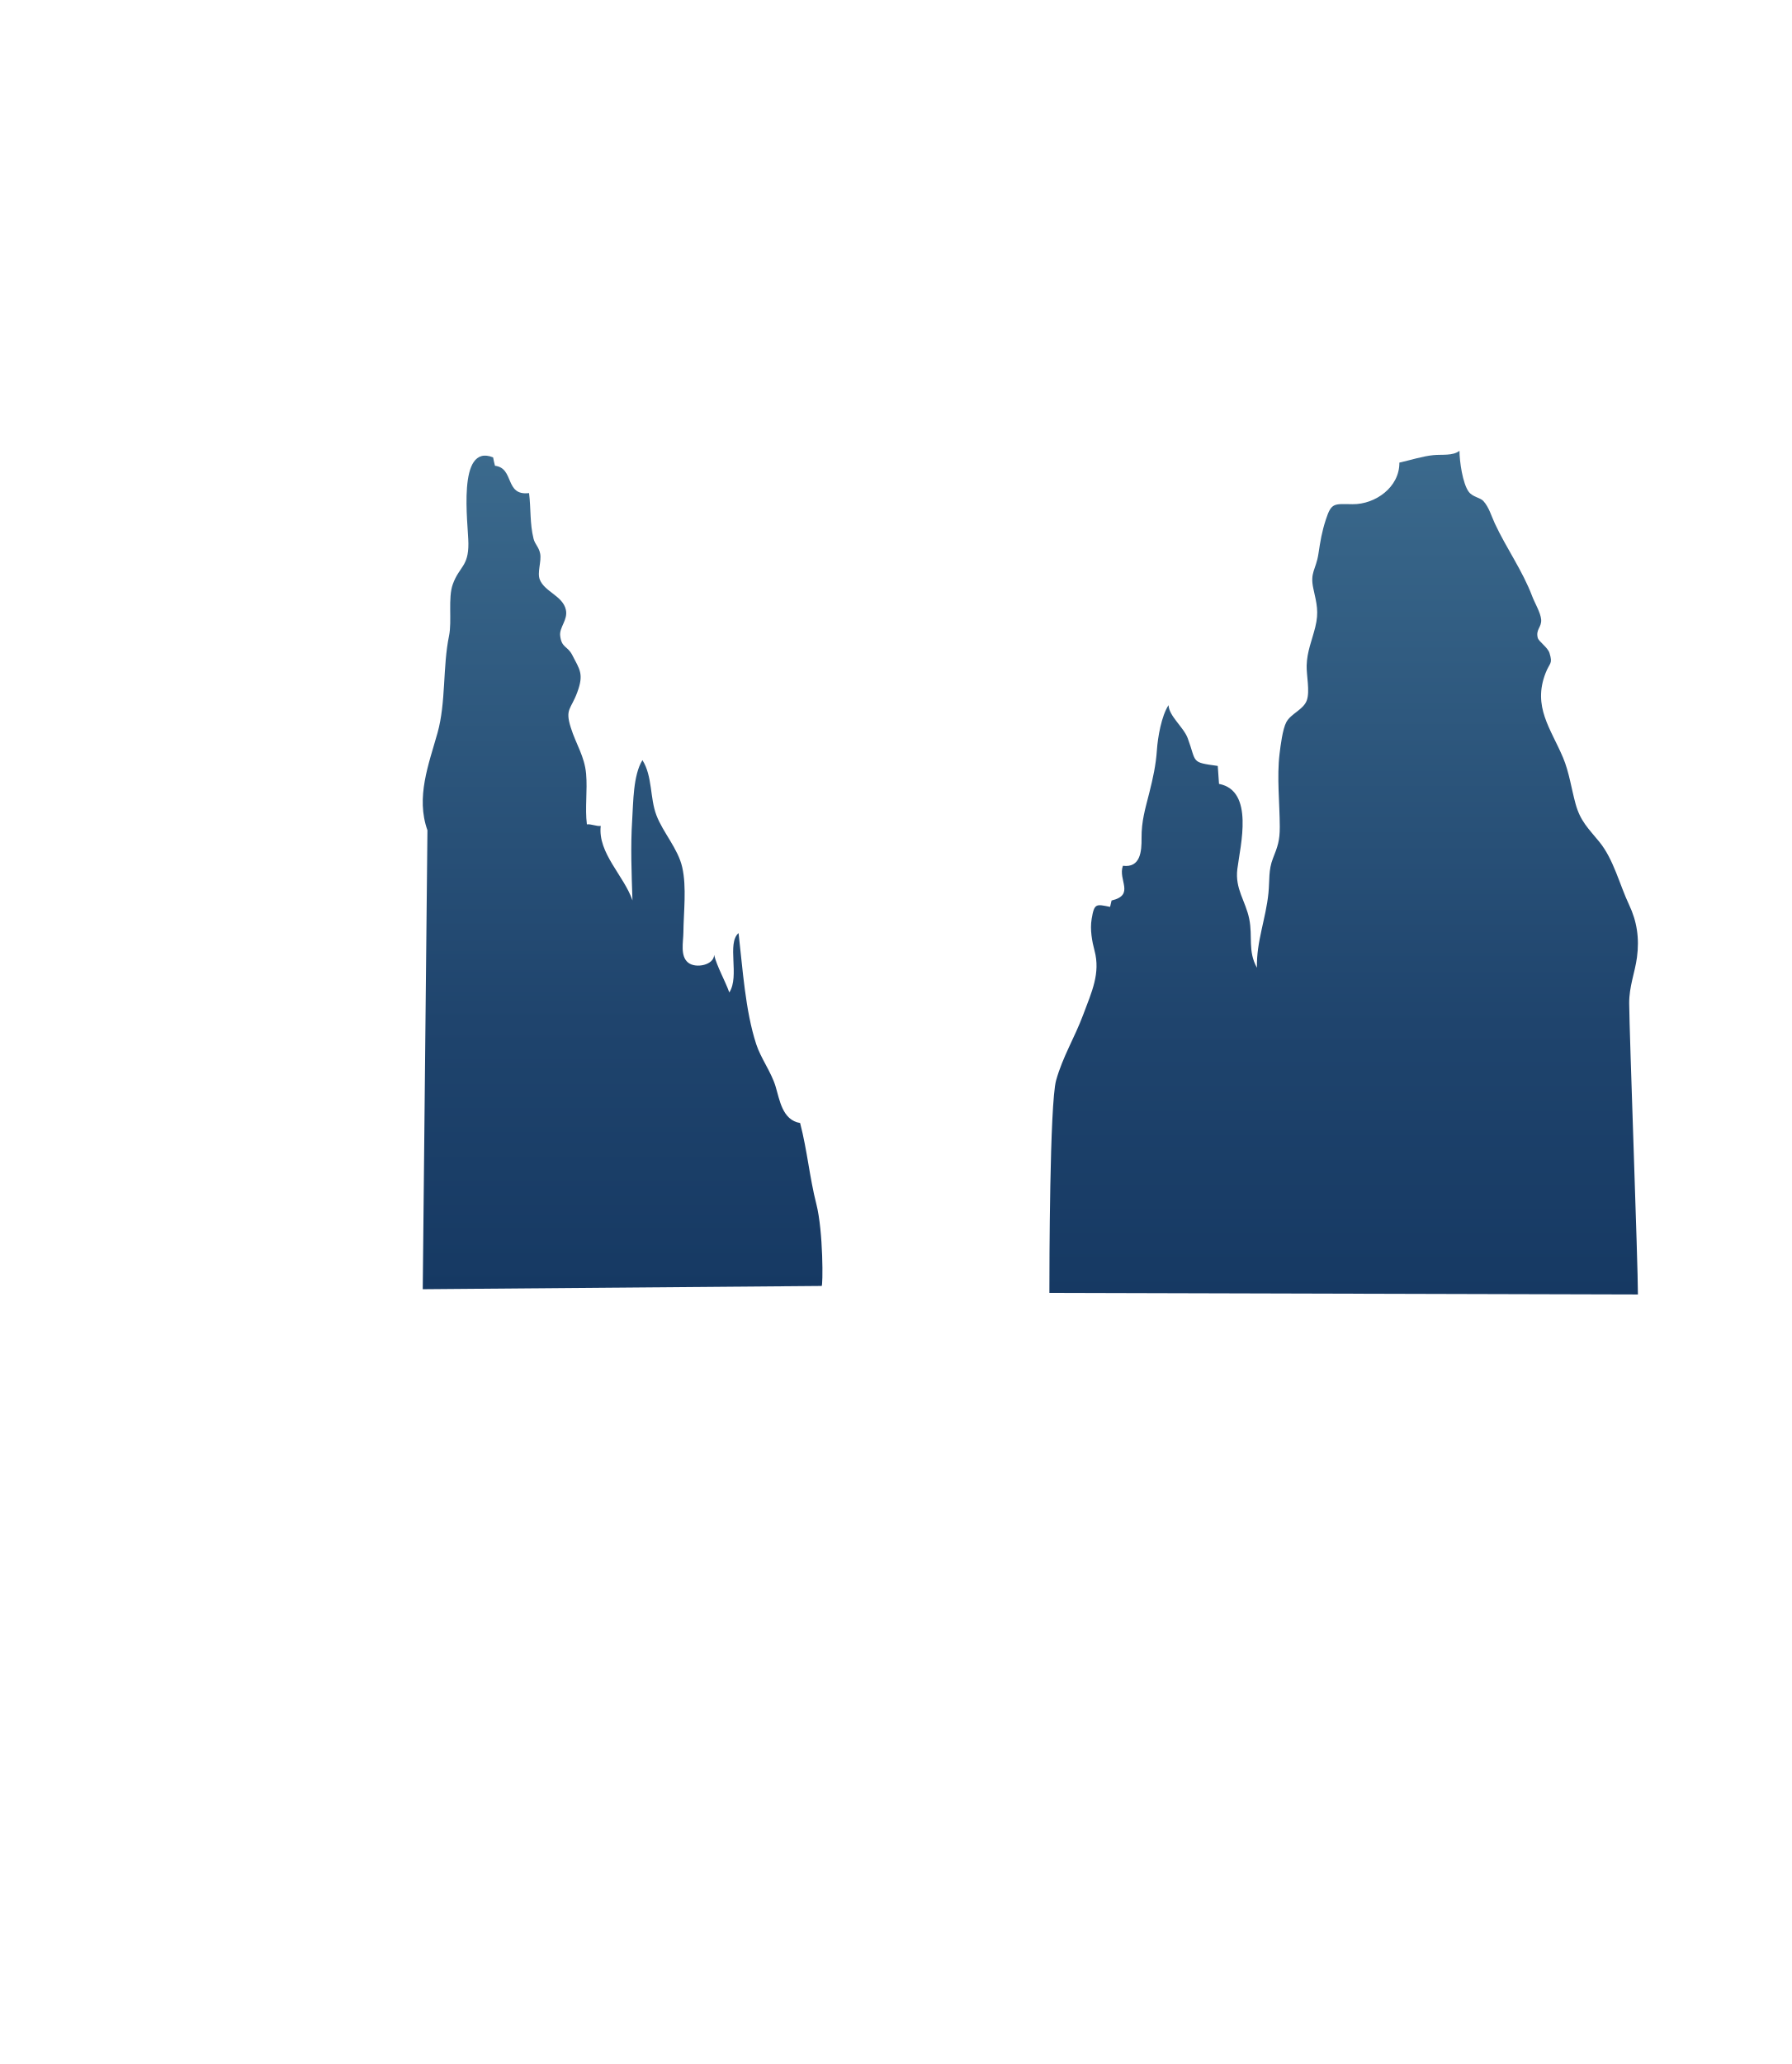
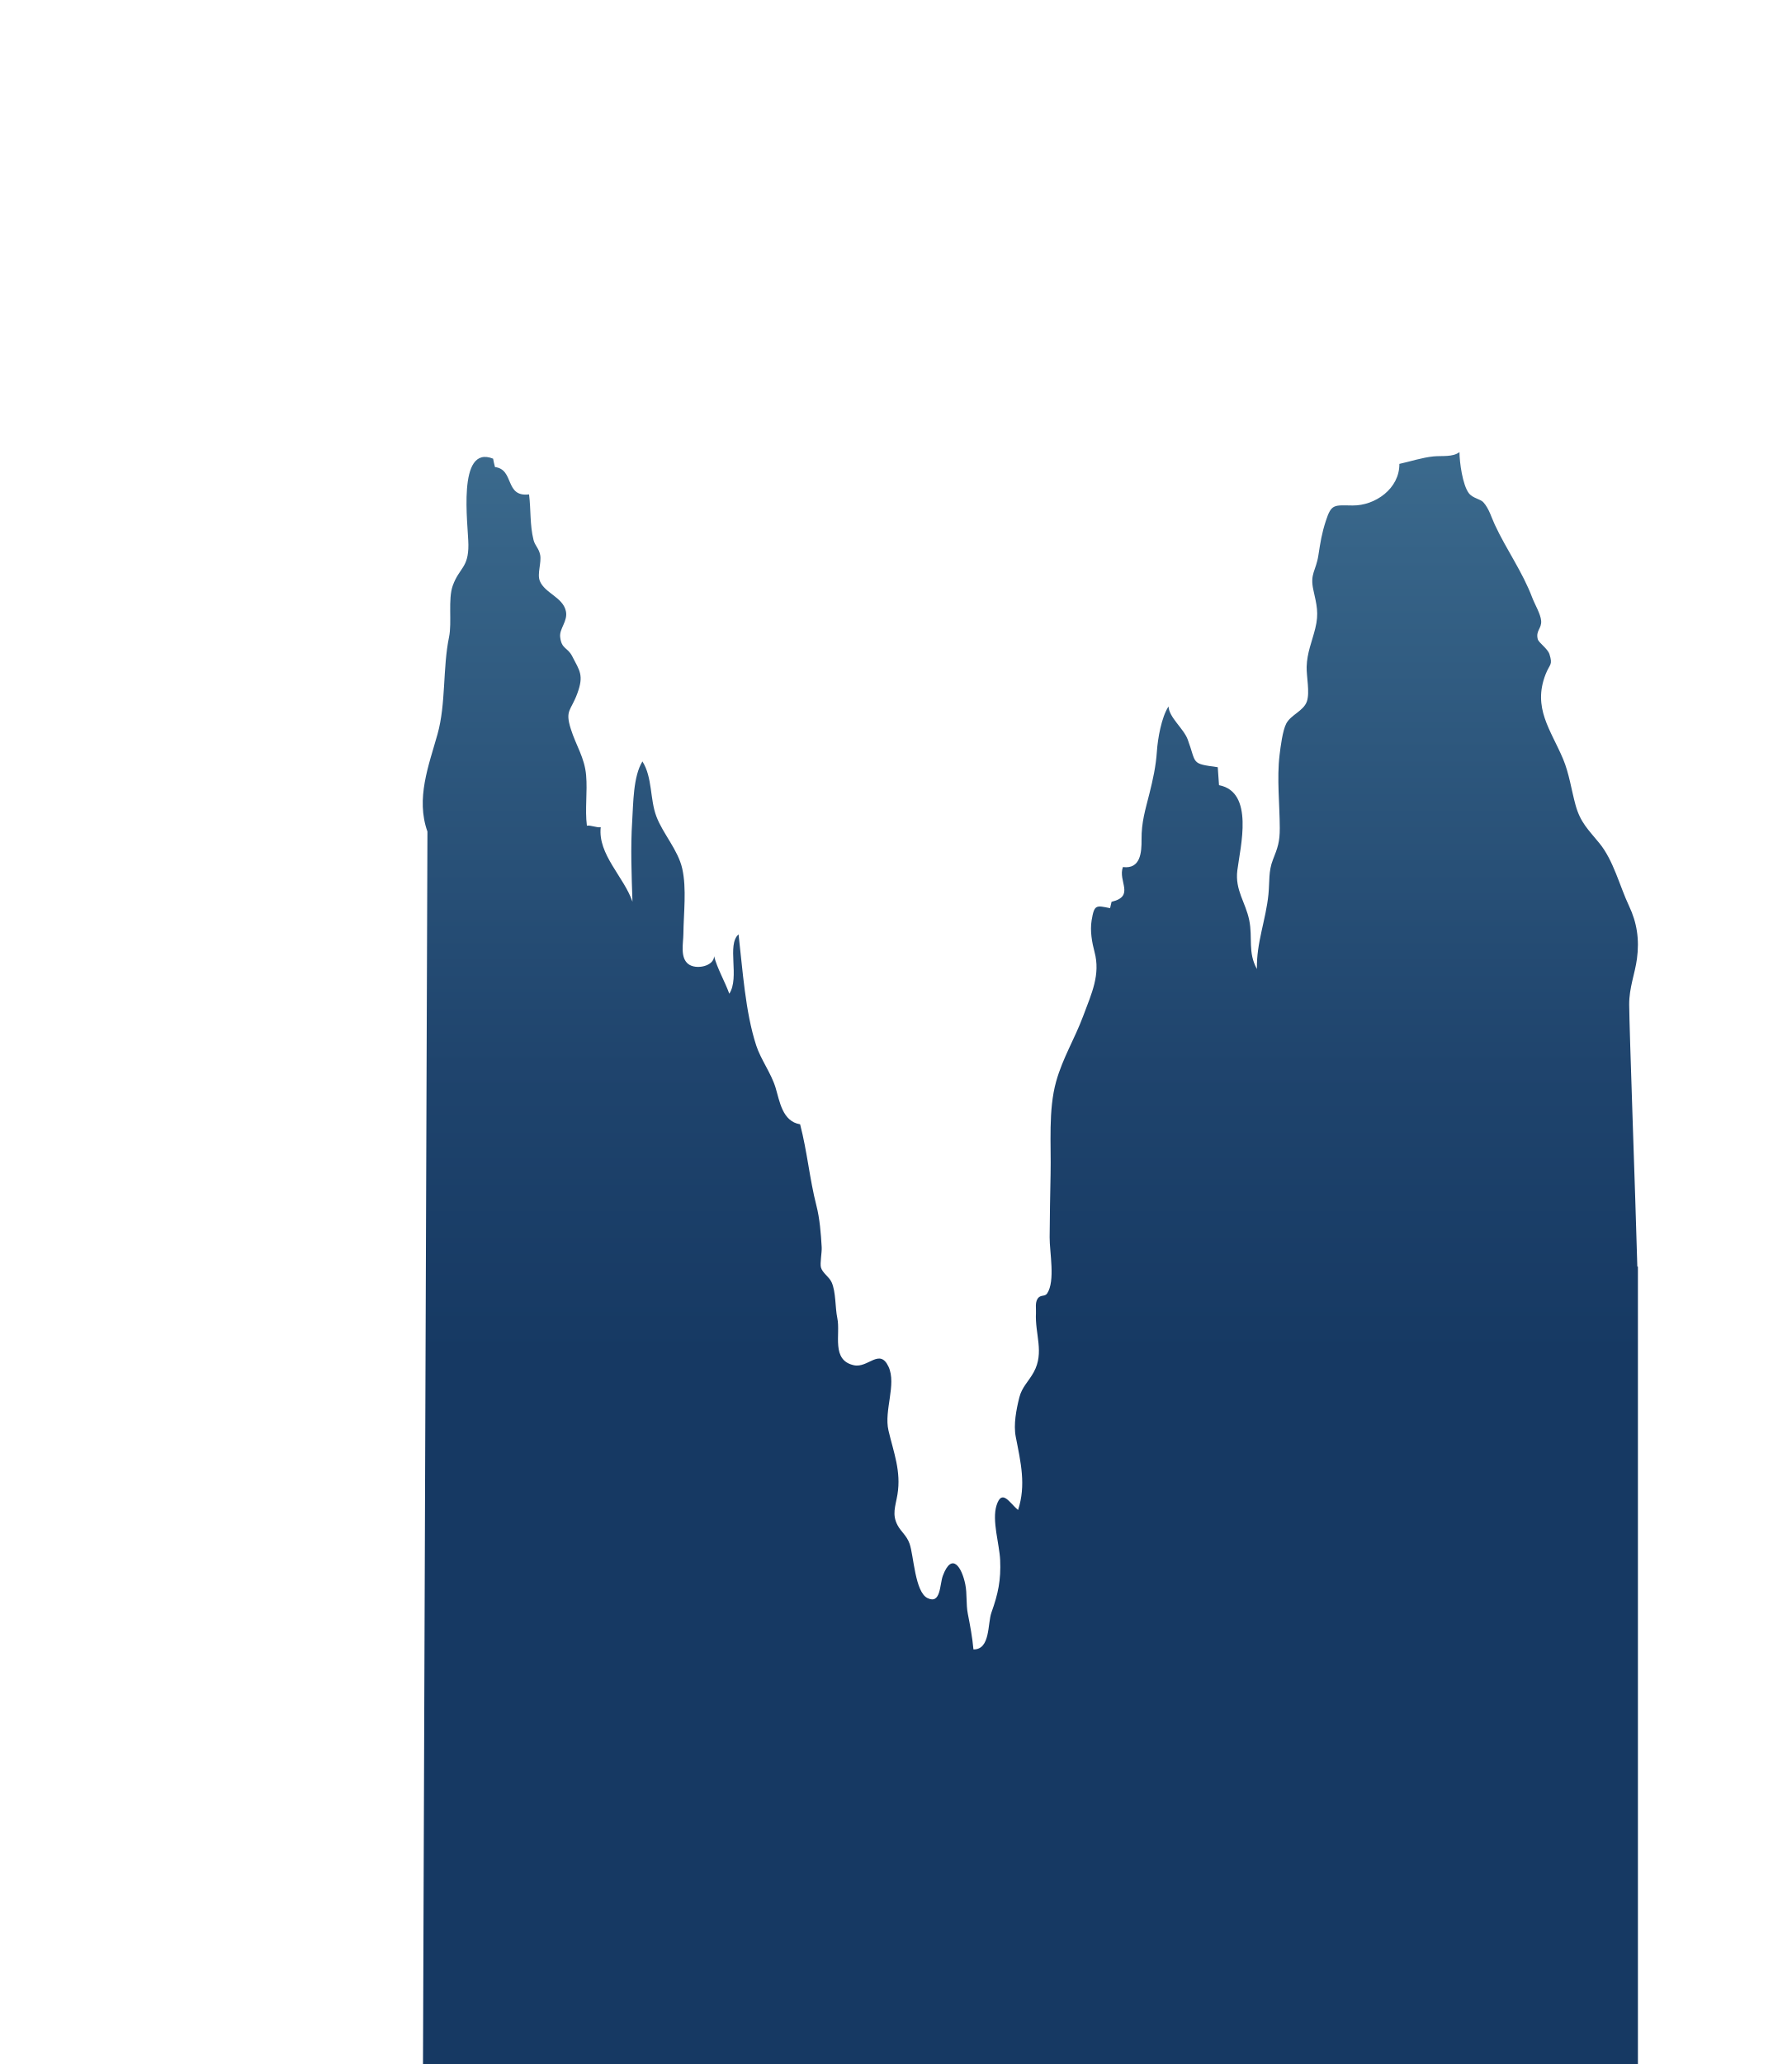
<svg xmlns="http://www.w3.org/2000/svg" width="1400" height="1612.471" viewBox="0 0 1400 1612.471">
-   <linearGradient id="a" gradientUnits="userSpaceOnUse" x1="486.493" y1="355.947" x2="486.493" y2="1007.176">
+   <linearGradient id="a" gradientUnits="userSpaceOnUse" x1="805.102" y1="1260.278" x2="805.101" y2="554.892" gradientTransform="matrix(1 0 0 -1 0 1613.47)">
    <stop offset="0" stop-color="#3b6a8d" />
    <stop offset=".114" stop-color="#366387" />
    <stop offset=".681" stop-color="#1f446d" />
    <stop offset="1" stop-color="#163963" />
  </linearGradient>
-   <path fill="url(#a)" d="M642 1004.633c1.137.849 1.364-42.607-4.106-63.984-5.263-20.561-7.063-41.653-12.684-63.317-13.948-2.284-15.986-18.148-19.21-28.697-3.432-11.229-11.511-21.896-15.096-32.903-8.578-26.336-10.588-59.197-13.794-86.776-9.393 8.089 1.054 33.611-7.226 46.378-3.514-9.713-9.417-19.693-11.898-29.317.006 7.708-14.094 10.944-20.271 6.016-6.364-5.077-3.788-16.048-3.715-23.396.161-16.166 2.634-35.535-.904-51.109-3.304-14.547-15.096-27.213-20.192-40.685-5.178-13.683-2.968-30.35-10.903-42.997-7.302 11.661-7.127 33.177-8 46.599-1.346 20.69-.48 42.254.207 62.982-6.59-19.253-27.212-37.033-24.797-58.2-2.986.543-7.83-1.718-10.818-1.181-1.615-12.923.53-26.334-.604-39.41-1.201-13.844-7.847-23.067-11.973-36.207-4.632-14.752.069-13.999 5.068-27.587 5.286-14.365 1.932-17.705-3.986-29.21-3.646-7.09-8.302-5.382-9.382-15.01-.742-6.616 6.159-12.325 4.464-20.192-2.347-10.895-16.558-14.045-20.371-23.601-2.214-5.547 1.44-14.335.285-20.285-1.013-5.217-4.087-7.265-5.188-11.701-2.964-11.933-1.975-23.347-3.494-35.616-19.272 2.325-11.285-19.507-26.633-21.352a80.284 80.284 0 0 1-1.459-6.555c-28.586-11.423-19.419 51.862-19.317 67.317.12 18.055-7.102 17.772-12.192 31.808-3.86 10.646-.548 28.776-2.918 40.192-5.034 24.254-2.357 52.18-9.004 75.886-6.881 24.549-17.103 50.322-7.886 76.114l-3.671 358.541L642 1004.633z" />
-   <linearGradient id="b" gradientUnits="userSpaceOnUse" x1="1049.936" y1="352.193" x2="1049.936" y2="1011.289">
-     <stop offset="0" stop-color="#3b6a8d" />
-     <stop offset=".114" stop-color="#366387" />
-     <stop offset=".681" stop-color="#1f446d" />
-     <stop offset="1" stop-color="#163963" />
-   </linearGradient>
-   <path fill="url(#b)" d="M1279.872 1011.288c.064-22.796-6.688-204.613-6.823-227.409-.078-13.251 4.462-23.968 6.069-35.875 2.04-15.112-.065-28.279-6.165-41.182-7.396-15.646-12.077-35.46-23.154-49.042-8.705-10.673-14.907-16.184-18.668-29.858-3.227-11.73-4.982-24.707-9.755-36.003-9.646-22.834-23.888-39.804-13.667-66.076 3.26-8.378 5.75-6.961 3.07-15.669-1.402-4.557-8.453-8.918-9.204-11.932-1.653-6.643 3.169-8.17 2.681-14.266-.426-5.319-5.03-12.946-6.962-18.07-7.603-20.158-20.088-37.324-29.256-57.006-2.702-5.803-4.476-12.549-8.926-17.479-2.446-2.71-8.329-3.083-11.409-7.191-4.842-6.458-7.248-24.001-7.267-32.037-5.271 4.096-13.615 2.695-20.335 3.369-8.772.88-17.771 3.883-26.629 5.846.185 19.293-18.919 32.638-36.445 32.491-14.523-.122-16.608-1.522-21.002 12.001-3.228 9.932-4.232 16.554-5.847 27.002-1.888 12.224-6.742 14.268-3.893 27.083 2.574 11.573 4.411 18.098 1.475 29.923-2.646 10.653-6.43 18.946-6.737 30.003-.213 7.604 2.631 20.094.145 27.146-2.607 7.4-12.405 10.344-16.037 17.121-2.92 5.449-4.54 18.6-5.265 24.584-2.219 18.337.103 38.646.155 57.16.03 10.971-1.705 15.47-5.333 24.67-3.612 9.159-2.524 16.931-3.514 27.003-1.966 20.022-9.512 37.989-9.001 58.433-7.283-13.012-3.194-24.167-6.012-38.098-2.837-14.03-11.256-23.513-9.3-39.004 2.352-18.618 13.356-61.181-14.324-66.53a547.684 547.684 0 0 1-.976-14.024c-21.424-2.927-16.384-2.477-23.464-21.611-3.201-8.653-14.643-17.256-15.002-25.871-5.534 8.382-8.429 25.271-9.087 35.027-.8 11.871-3.122 22.161-5.836 33.014-3.227 12.908-6.285 22.306-6.165 35.993.088 9.934-.747 23.229-14.559 21.445-4.104 11.104 9.697 22.748-8.862 27.142a156.802 156.802 0 0 0-1.164 4.977c-10.86-2.166-12.328-3.075-14.408 9.455-1.396 8.407.338 17.54 2.252 24.729 4.725 17.729-2.119 32.071-8.932 50.269-6.711 17.931-15.874 32.476-21.07 51.005-5.08 18.11-5.293 147.167-5.266 166.119l459.874 1.223z" />
+   <path fill="url(#a)" d="M1273.049 784.879c-.078-13.251 4.462-23.968 6.069-35.875 2.04-15.112-.065-28.279-6.165-41.182-7.396-15.646-12.077-35.46-23.154-49.042-8.705-10.673-14.907-16.186-18.668-29.858-3.227-11.729-4.982-24.707-9.755-36.003-9.646-22.834-23.888-39.804-13.667-66.076 3.26-8.378 5.75-6.961 3.07-15.669-1.402-4.557-8.453-8.918-9.204-11.932-1.653-6.645 3.169-8.17 2.681-14.266-.426-5.319-5.03-12.946-6.962-18.07-7.604-20.158-20.088-37.324-29.256-57.006-2.702-5.805-4.478-12.551-8.927-17.479-2.445-2.71-8.328-3.083-11.408-7.191-4.844-6.458-7.248-24.001-7.269-32.037-5.271 4.096-13.614 2.695-20.335 3.369-8.771.88-17.771 3.883-26.629 5.846.187 19.293-18.919 32.638-36.443 32.491-14.523-.122-16.608-1.522-21.002 12.001-3.229 9.932-4.232 16.554-5.849 27.002-1.888 12.224-6.742 14.268-3.893 27.083 2.574 11.571 4.411 18.098 1.475 29.923-2.646 10.653-6.43 18.946-6.736 30.003-.214 7.604 2.632 20.094.146 27.146-2.607 7.4-12.405 10.346-16.037 17.121-2.92 5.449-4.54 18.602-5.265 24.584-2.22 18.337.103 38.646.153 57.16.03 10.971-1.703 15.47-5.332 24.67-3.611 9.159-2.523 16.933-3.515 27.003-1.966 20.022-9.512 37.989-9.001 58.435-7.283-13.014-3.193-24.167-6.012-38.1-2.837-14.028-11.256-23.513-9.3-39.004 2.352-18.618 13.354-61.181-14.324-66.529a557.817 557.817 0 0 1-.978-14.023c-21.424-2.927-16.384-2.479-23.464-21.611-3.199-8.652-14.643-17.256-15.002-25.871-5.534 8.383-8.429 25.271-9.087 35.027-.8 11.871-3.122 22.161-5.836 33.014-3.227 12.908-6.285 22.307-6.165 35.993.088 9.935-.747 23.229-14.559 21.445-4.104 11.104 9.696 22.748-8.862 27.142a156.281 156.281 0 0 0-1.164 4.979c-10.858-2.166-12.328-3.075-14.408 9.455-1.396 8.405.338 17.539 2.252 24.729 4.727 17.729-2.118 32.071-8.932 50.27-6.711 17.932-15.874 32.477-21.07 51.006-6.236 22.237-3.818 49.189-4.329 72.016-.369 16.512-.591 33.027-.738 49.543-.104 11.604 4.561 34.223-1.949 43.973-1.868 2.798-5.257.634-7.522 4.231-1.976 3.138-1.039 7.513-1.223 11.023-.867 16.621 6.729 30.817-1.726 46.223-4.073 7.42-9.226 11.596-11.274 19.777-2.372 9.474-4.659 21.114-2.777 30.777 3.871 19.883 8.193 37.689 1.801 57.12-6.453-5.182-12.512-17.014-16.798-3.672-3.813 11.87 2.26 30.458 2.798 42.746.689 15.753-1.586 26.454-6.801 41.028-3.117 8.712-.756 29.044-14.071 28.846-.851-9.473-2.562-18.514-4.397-27.846-1.48-7.53-.456-15.518-1.979-22.996-2.763-13.562-10.515-25.457-17.517-6.736-2.575 6.887-1.496 22.583-12.007 17.478-9.854-4.786-10.717-33.199-14.028-42.542-2.212-6.241-6.568-9.242-9.219-14.104-4.737-8.685-1.788-14.882-.227-24.325 2.992-18.1-2.987-32.751-7.025-49.974-3.657-15.6 6.462-35.989.045-49.797-6.928-14.905-15.947 1.247-27.023-1.158-18.056-3.922-10.317-24.243-12.993-36.798-1.777-8.338-1.008-20.524-4.487-28.096-1.948-4.239-7.078-7.168-8.295-11.462-.901-3.18.813-11.812.571-15.878-.649-10.916-1.457-22.065-4.178-32.695-5.263-20.563-7.063-41.653-12.684-63.317-13.948-2.284-15.986-18.148-19.21-28.697-3.432-11.229-11.511-21.896-15.096-32.901-8.578-26.337-10.589-59.197-13.794-86.776-9.395 8.089 1.054 33.611-7.228 46.378-3.514-9.713-9.417-19.693-11.896-29.317.006 7.708-14.096 10.944-20.271 6.018-6.364-5.077-3.788-16.048-3.715-23.396.161-16.166 2.634-35.534-.904-51.107-3.304-14.548-15.096-27.214-20.19-40.687-5.18-13.683-2.97-30.35-10.903-42.997-7.302 11.661-7.127 33.178-8 46.601-1.346 20.688-.48 42.254.207 62.98-6.59-19.253-27.212-37.033-24.797-58.199-2.986.543-7.83-1.719-10.818-1.182-1.615-12.923.53-26.334-.604-39.41-1.201-13.844-7.849-23.066-11.975-36.207-4.632-14.752.069-13.999 5.068-27.587 5.286-14.364 1.932-17.705-3.986-29.21-3.646-7.09-8.302-5.382-9.382-15.01-.742-6.616 6.159-12.325 4.464-20.192-2.347-10.895-16.558-14.045-20.371-23.601-2.214-5.547 1.44-14.335.285-20.285-1.013-5.217-4.087-7.265-5.188-11.701-2.965-11.933-1.977-23.347-3.494-35.616-19.272 2.325-11.285-19.507-26.633-21.352a80.284 80.284 0 0 1-1.459-6.555c-28.586-11.423-19.42 51.862-19.317 67.316.12 18.056-7.102 17.772-12.192 31.81-3.858 10.646-.548 28.774-2.918 40.19-5.032 24.255-2.355 52.181-9.004 75.887-6.881 24.55-17.103 50.321-7.886 76.113l-3.479 963.835h949.35V989.514h-.464c-1.516-55.584-6.247-185.593-6.359-204.635z" />
</svg>
